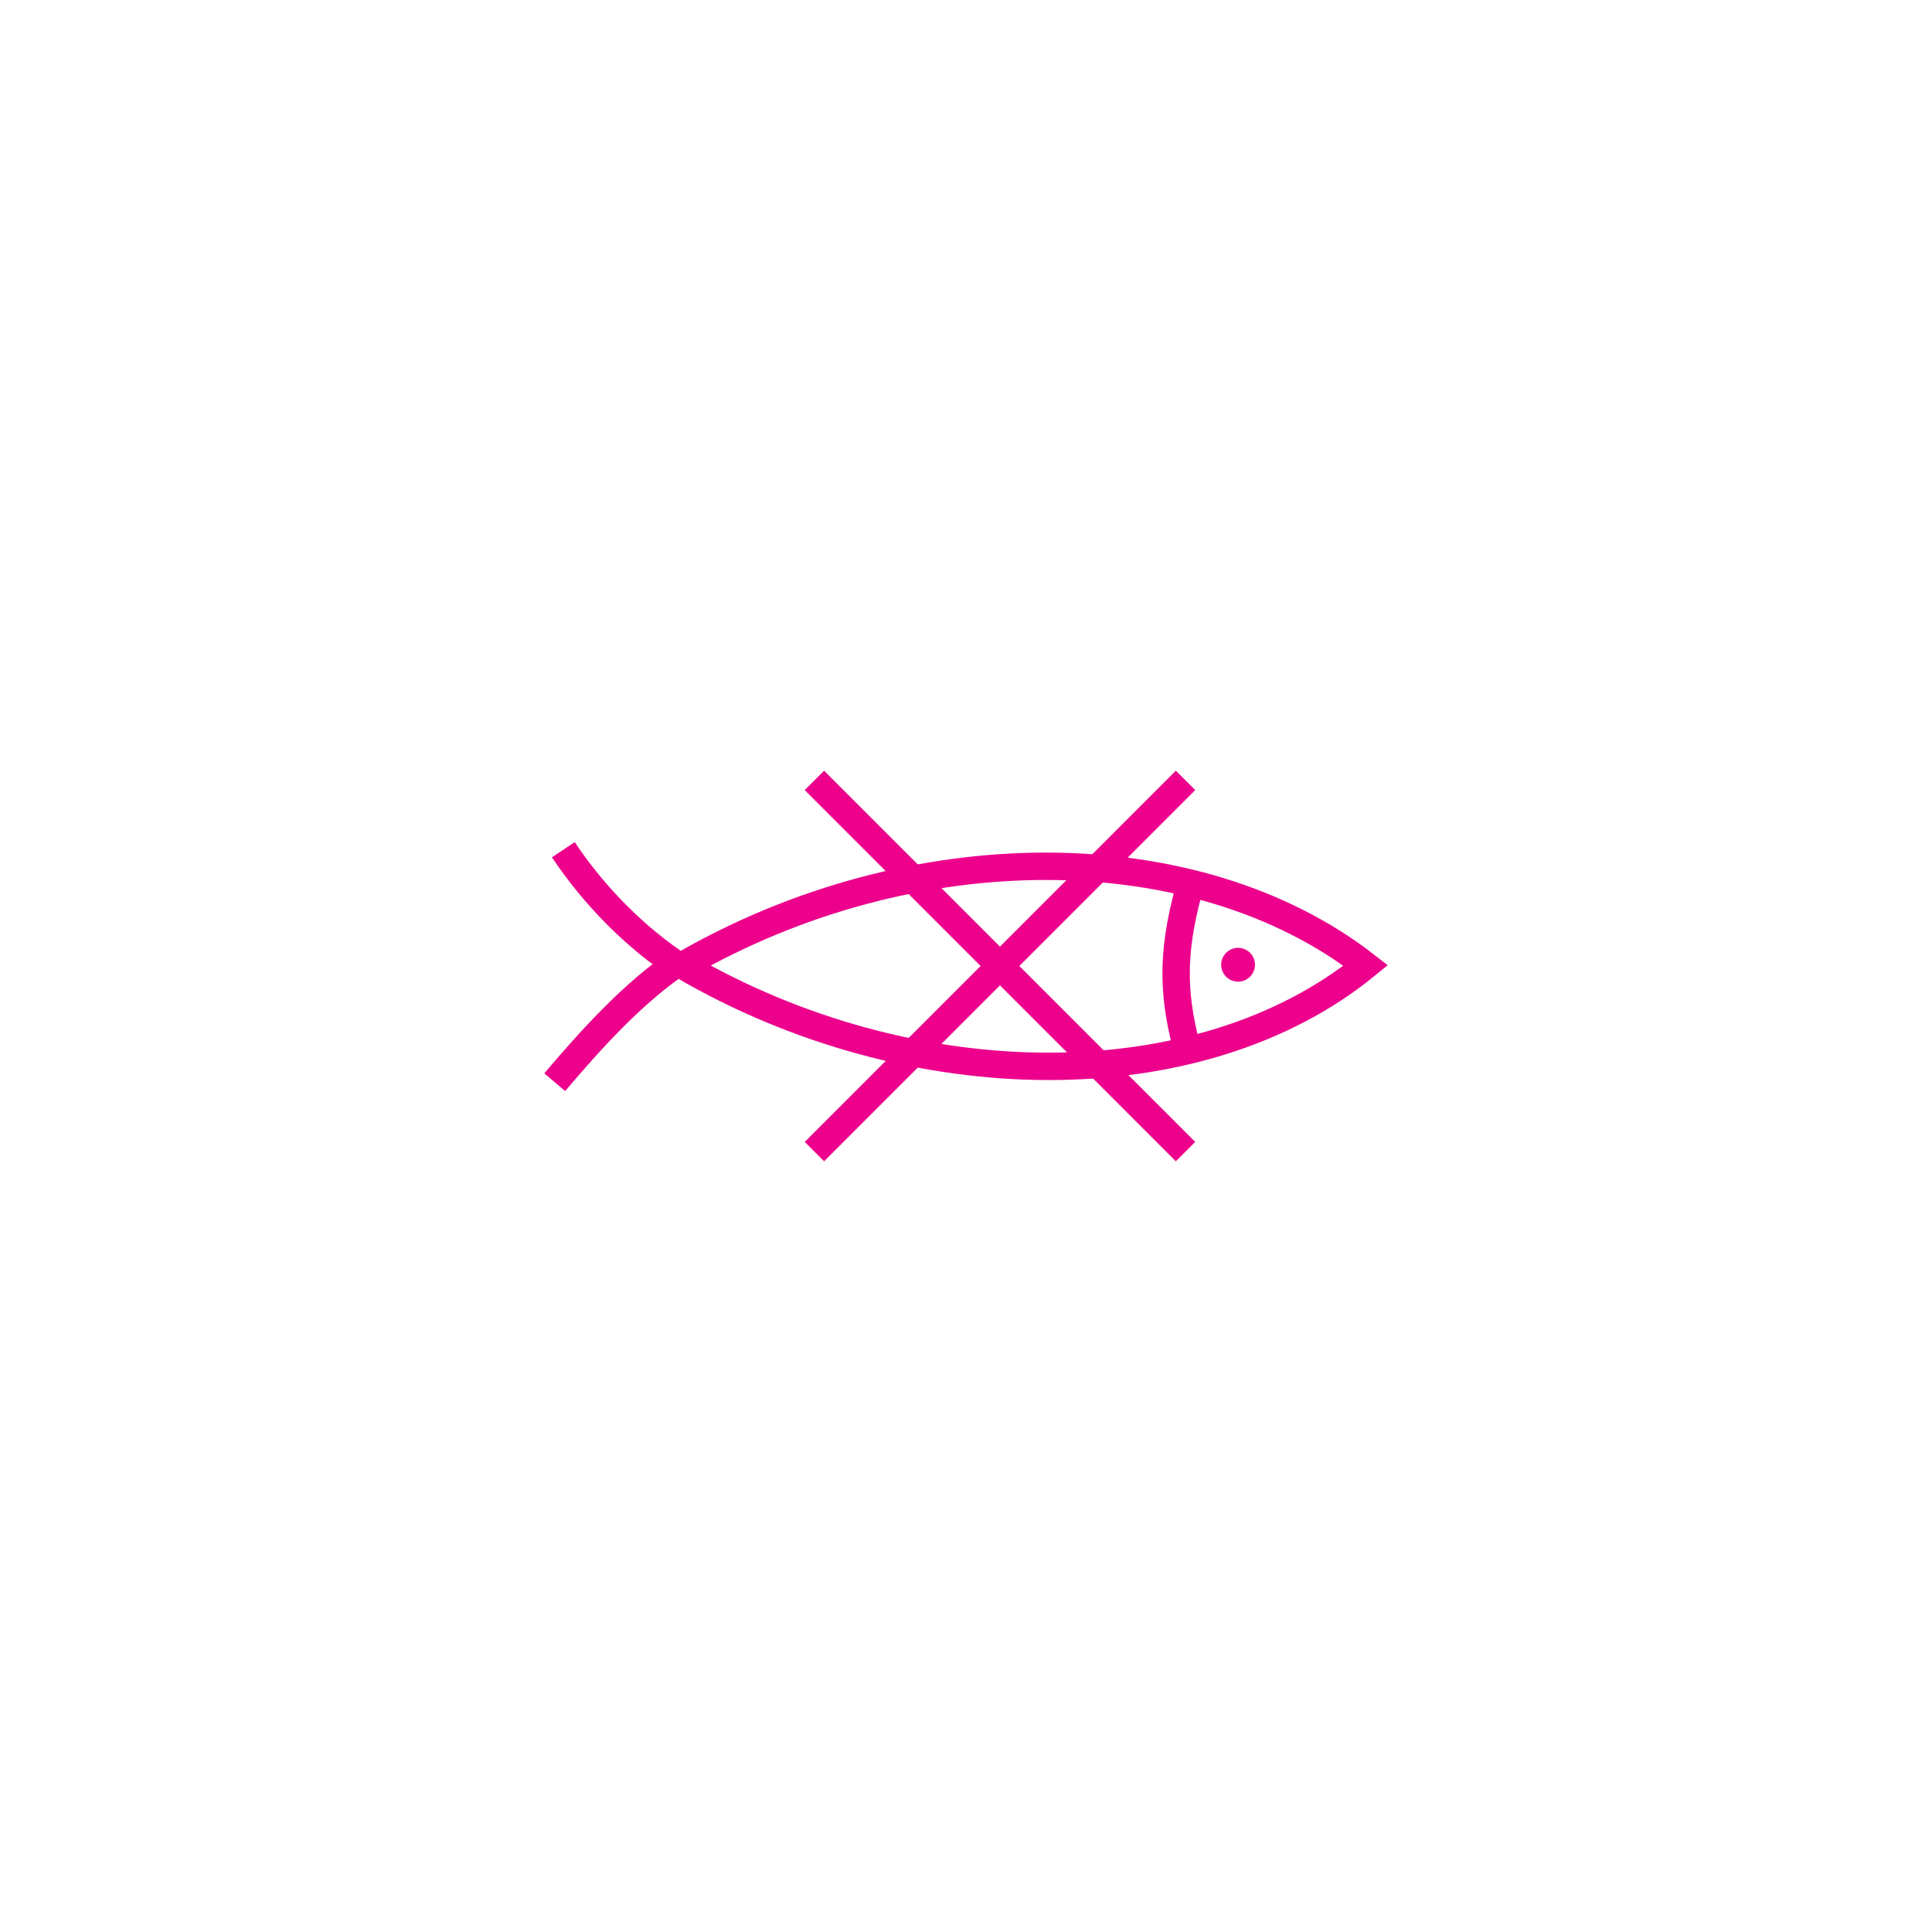
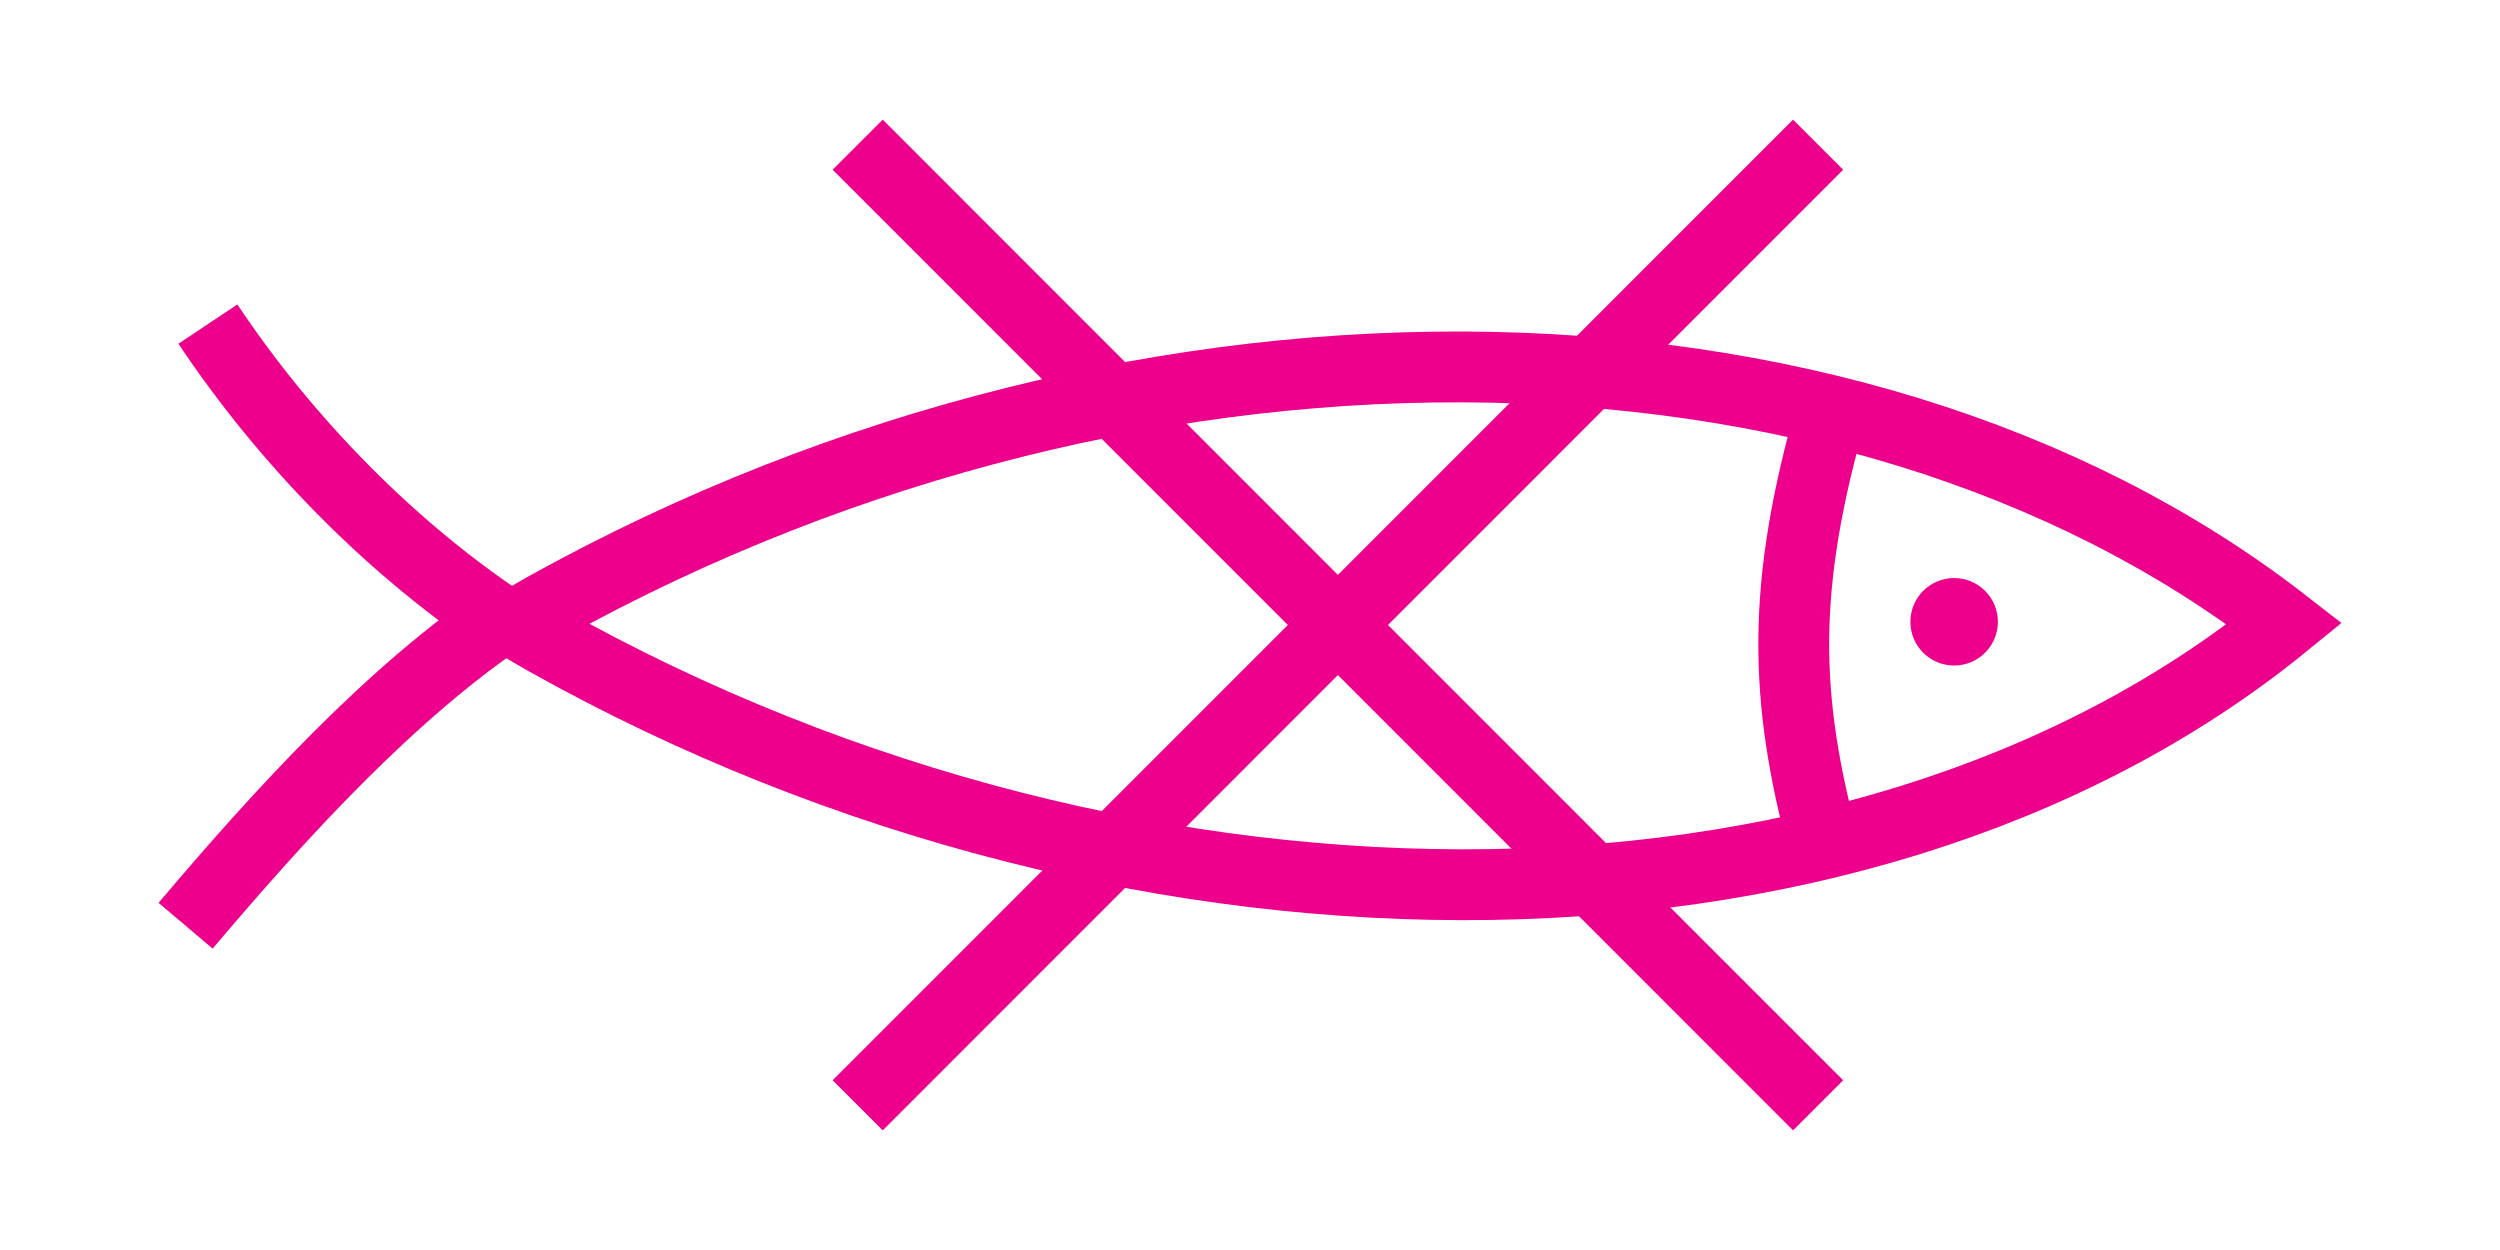
- <svg xmlns="http://www.w3.org/2000/svg" version="1.0" width="32" height="32" id="svg2">
-   <g id="g225715" transform="translate(-1.899331,2.871796)">
+ <svg xmlns="http://www.w3.org/2000/svg" version="1.0" width="16" height="8" id="svg2">
+   <defs id="defs1" />
+   <g id="g225715" transform="translate(-9.899331,-9.128204)">
    <g id="g2366" transform="matrix(1.333333,0,0,-1.333333,13.20584,13.17034)" clip-path="url(#clipPath43173)">
      <path d="M 0,0 C -0.597,0.385 -1.112,0.921 -1.482,1.476" style="fill:none;stroke:#ec008c;stroke-width:0.34;stroke-linecap:butt;stroke-linejoin:miter;stroke-miterlimit:3.864;stroke-dasharray:none;stroke-opacity:1" id="path2368" />
    </g>
    <g id="g2370" transform="matrix(1.333333,0,0,-1.333333,11.08717,15.05287)" clip-path="url(#clipPath43167)">
      <path d="M 0,0 C 0.443,0.523 0.985,1.124 1.563,1.507" style="fill:none;stroke:#ec008c;stroke-width:0.34;stroke-linecap:butt;stroke-linejoin:miter;stroke-miterlimit:3.864;stroke-dasharray:none;stroke-opacity:1" id="path2372" />
    </g>
    <g id="g2374" transform="matrix(1.333333,0,0,-1.333333,21.59517,11.84887)" clip-path="url(#clipPath43161)">
      <path d="M 0,0 C -0.231,-0.84 -0.2,-1.364 0,-2.087" style="fill:none;stroke:#ec008c;stroke-width:0.34;stroke-linecap:butt;stroke-linejoin:miter;stroke-miterlimit:3.864;stroke-dasharray:none;stroke-opacity:1" id="path2376" />
    </g>
    <g id="g2378" transform="matrix(1.333333,0,0,-1.333333,22.12584,13.10767)" clip-path="url(#clipPath43155)">
      <path d="M 0,0 C 0,0.116 0.094,0.21 0.21,0.21 0.326,0.21 0.42,0.116 0.42,0 0.42,-0.116 0.326,-0.21 0.21,-0.21 0.094,-0.21 0,-0.116 0,0" style="fill:#ec008c;fill-opacity:1;fill-rule:nonzero;stroke:none" id="path2380" />
    </g>
    <g id="g2382" transform="matrix(1.333333,0,0,-1.333333,13.20717,13.11954)" clip-path="url(#clipPath43149)">
      <path d="M 0,0 C 2.874,1.661 6.394,1.625 8.485,0 6.419,-1.684 2.837,-1.658 0,0 Z" style="fill:none;stroke:#ec008c;stroke-width:0.34;stroke-linecap:butt;stroke-linejoin:miter;stroke-miterlimit:3.864;stroke-dasharray:none;stroke-opacity:1" id="path2384" />
    </g>
    <g id="g2386" transform="matrix(1.333333,0,0,-1.333333,15.3885,16.2022)" clip-path="url(#clipPath43143)">
      <path d="M 0,0 4.61,4.611" style="fill:none;stroke:#ec008c;stroke-width:0.34;stroke-linecap:butt;stroke-linejoin:miter;stroke-miterlimit:3.864;stroke-dasharray:none;stroke-opacity:1" id="path2388" />
    </g>
    <g id="g2390" transform="matrix(1.333333,0,0,-1.333333,21.53517,16.2022)" clip-path="url(#clipPath43137)">
      <path d="M 0,0 -4.61,4.611" style="fill:none;stroke:#ec008c;stroke-width:0.34;stroke-linecap:butt;stroke-linejoin:miter;stroke-miterlimit:3.864;stroke-dasharray:none;stroke-opacity:1" id="path2392" />
    </g>
  </g>
</svg>
